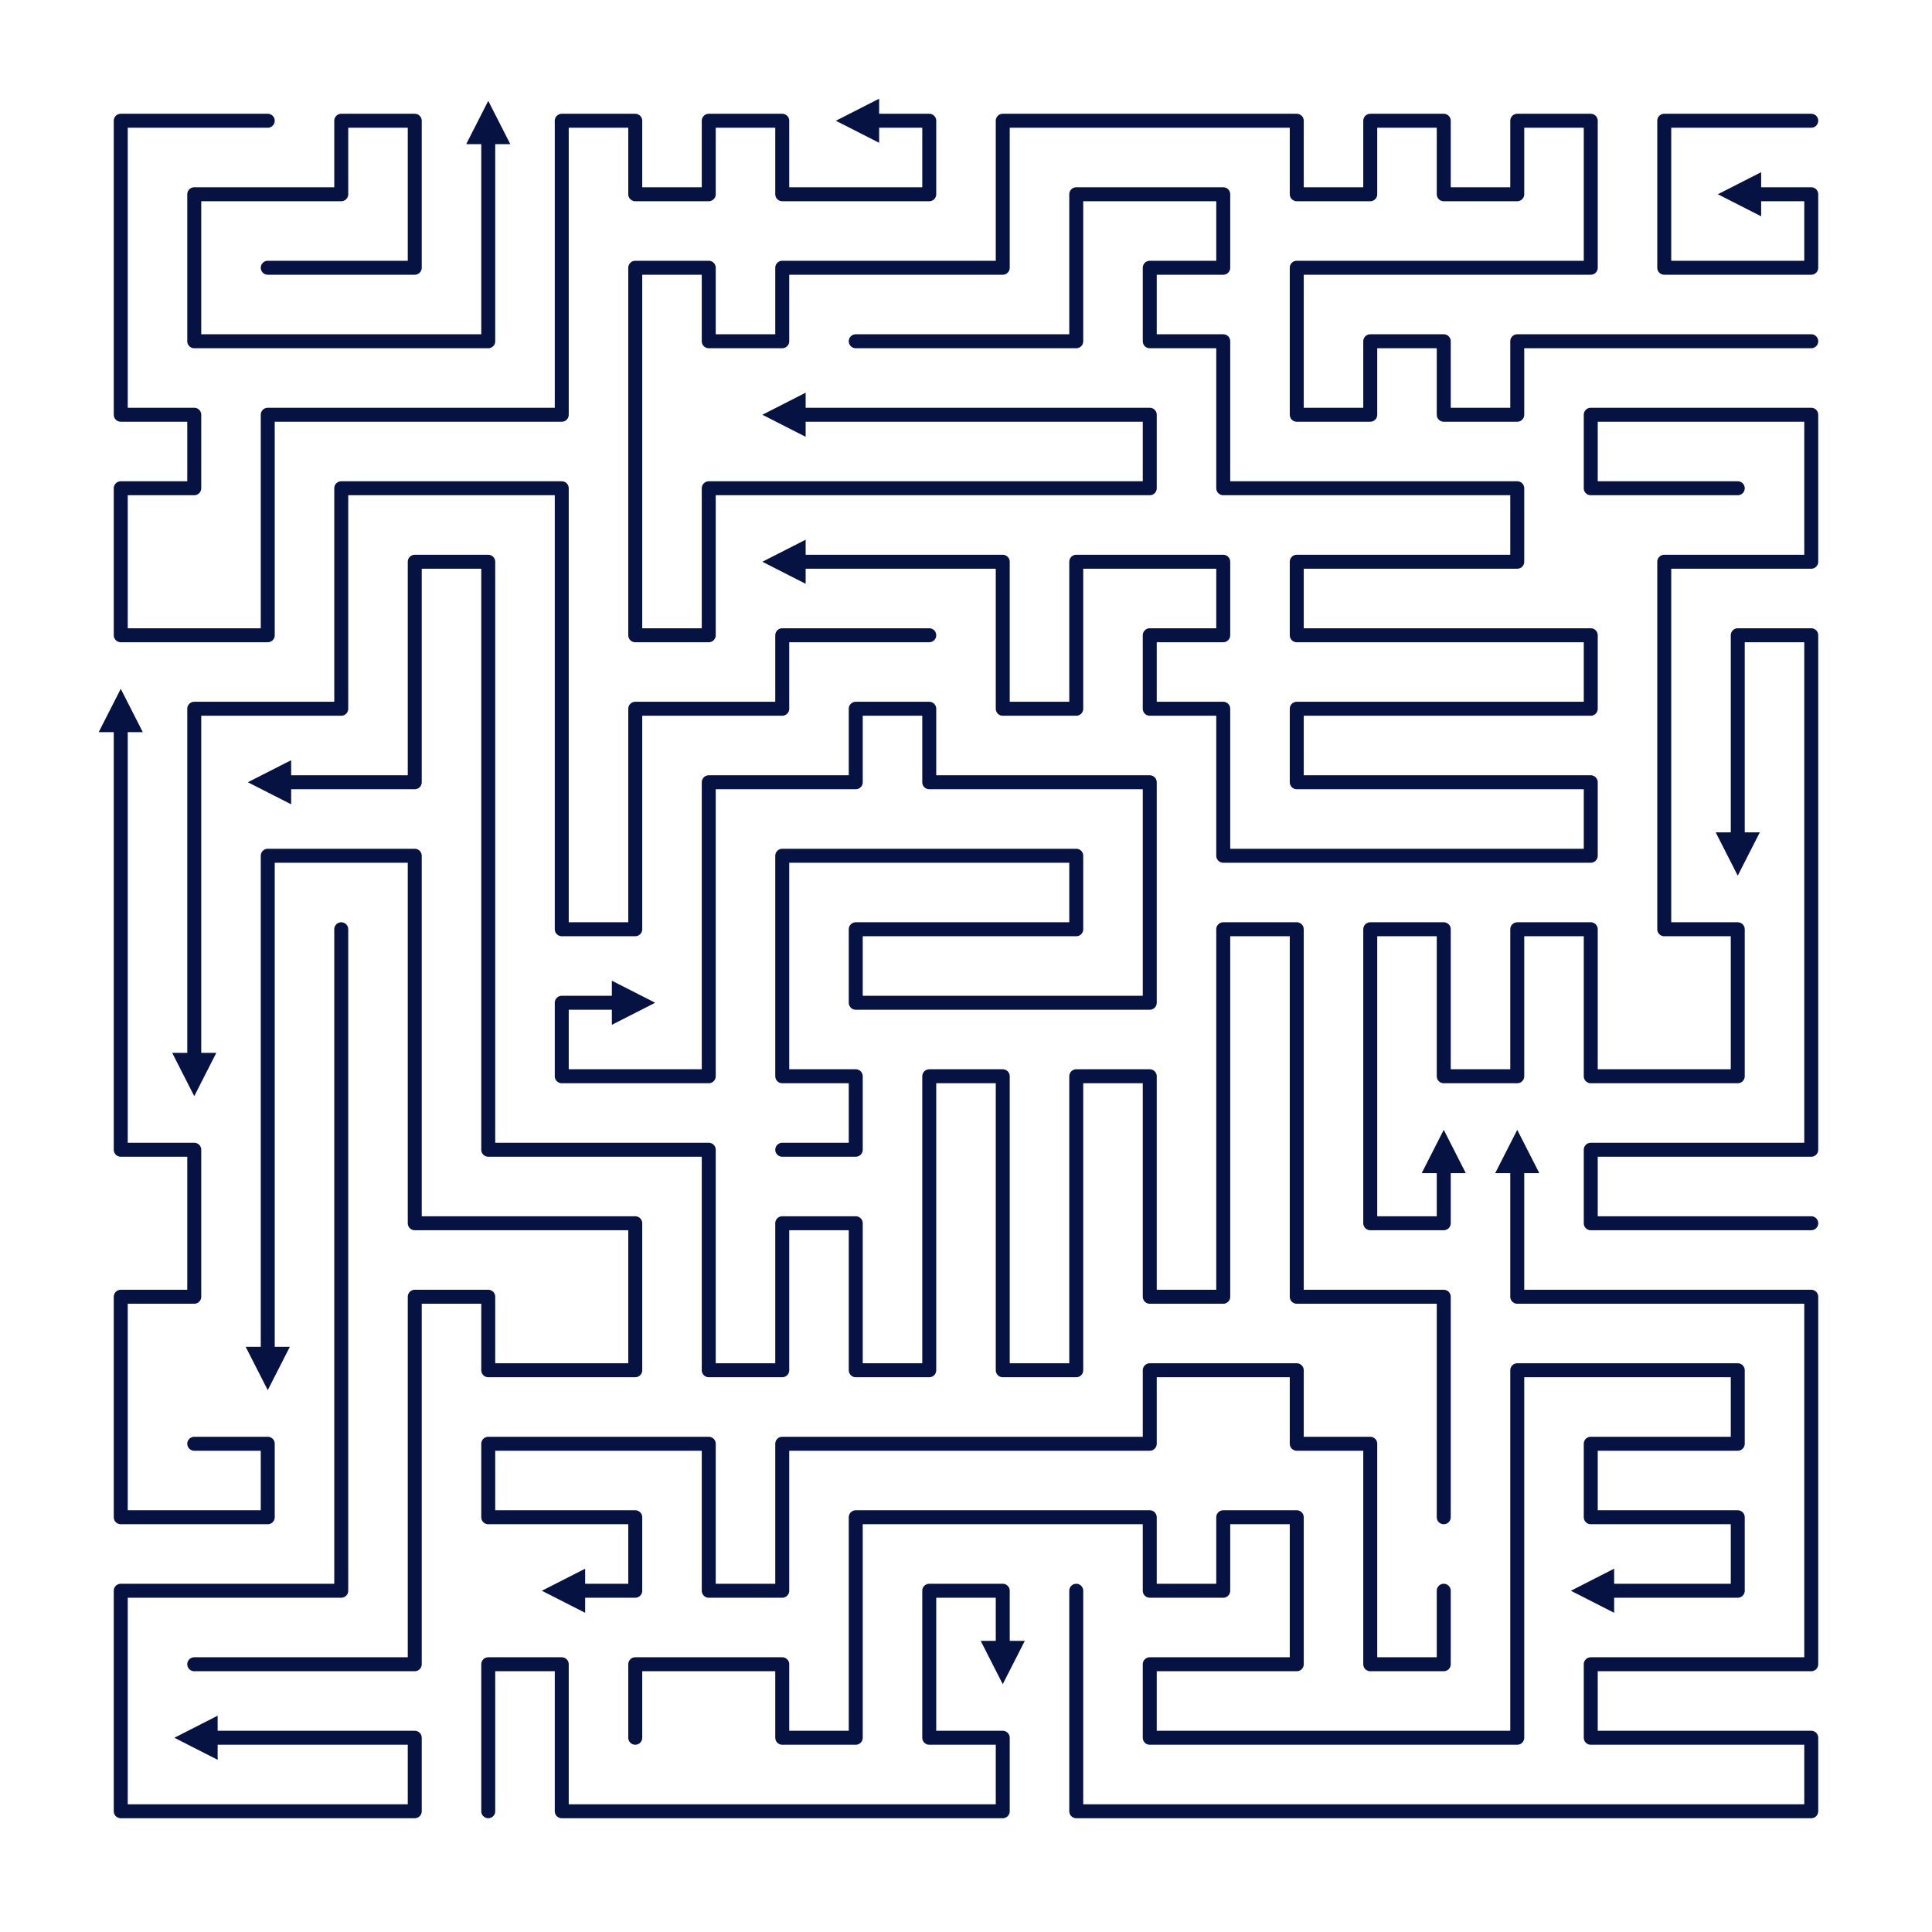
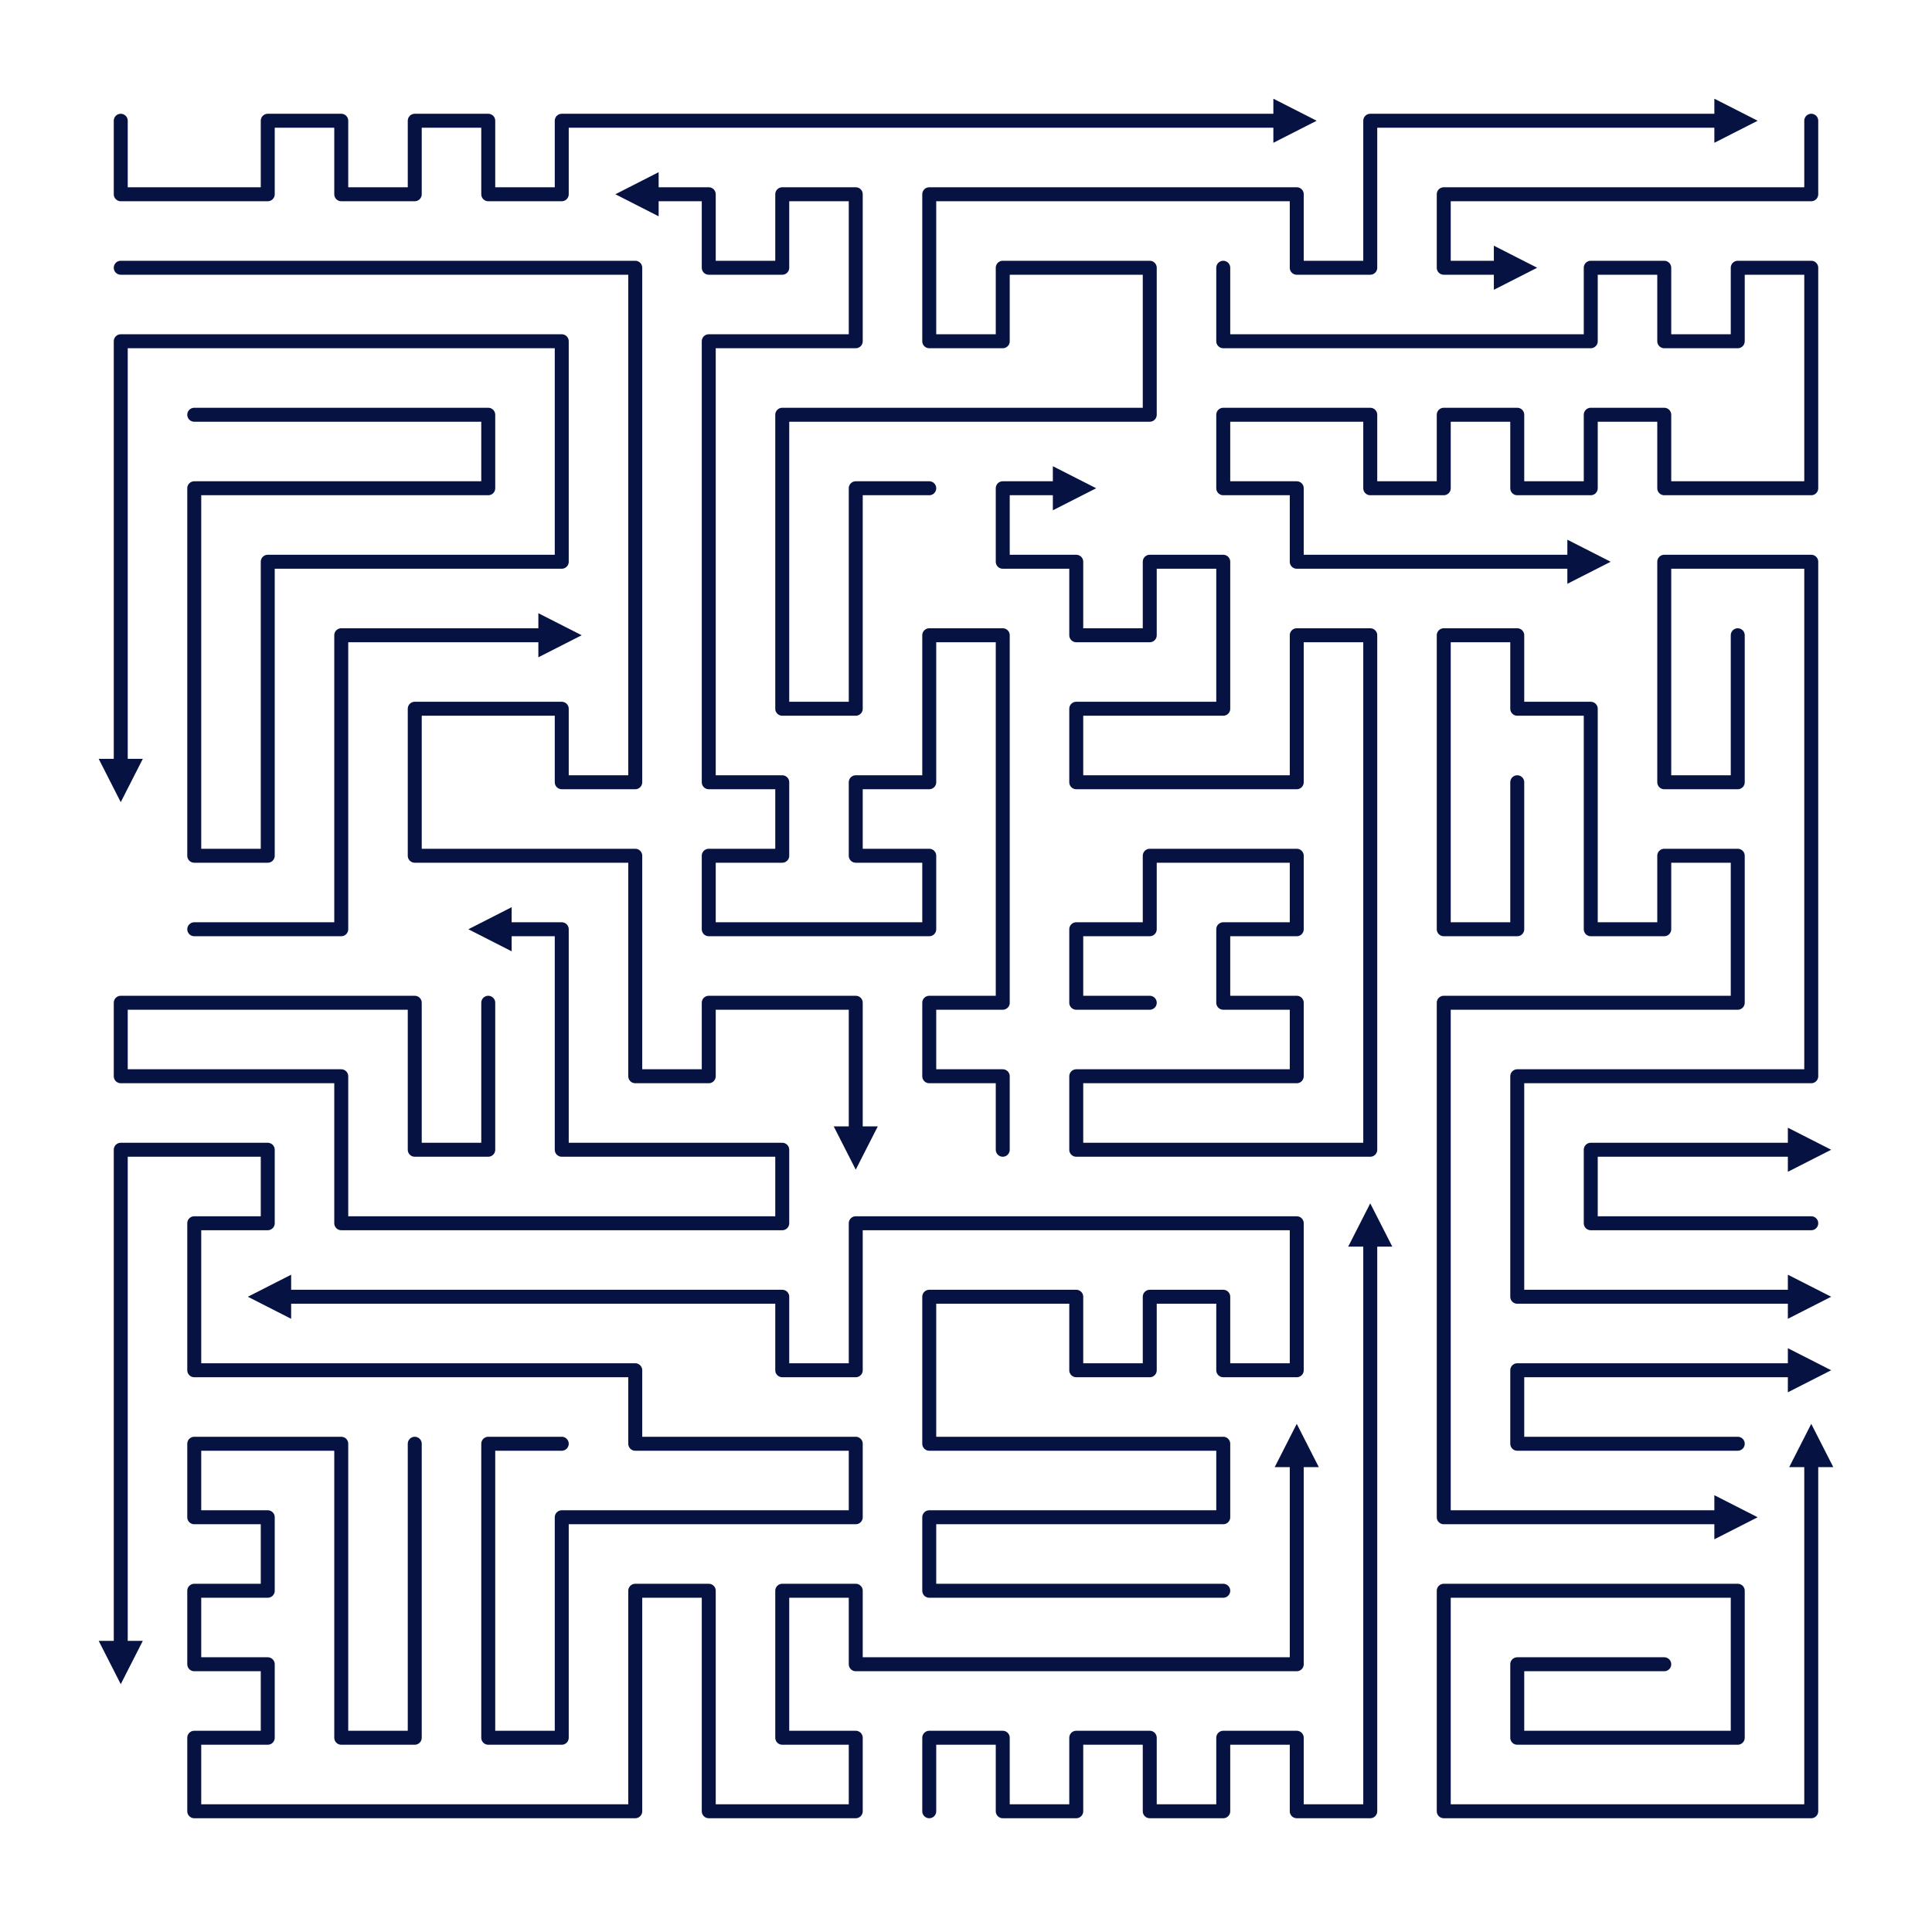
<svg xmlns="http://www.w3.org/2000/svg" width="460" height="460" viewBox="-20 -20 460 460">
  <rect x="-20" y="-20" width="460" height="460" fill="white" />
-   <path d="M 323.75 341.25 L 323.75 323.75 L 323.75 306.25 L 323.75 288.75 L 306.25 288.75 L 288.75 288.75 L 288.75 271.25 L 288.75 253.75 L 288.75 236.25 L 288.75 218.75 L 288.75 201.25 L 271.25 201.25 L 271.25 218.75 L 271.25 236.25 L 271.25 253.75 L 271.25 271.25 L 271.25 288.75 L 253.75 288.75 L 253.75 271.25 L 253.75 253.75 L 253.75 236.25 L 236.25 236.25 L 236.25 253.75 L 236.25 271.25 L 236.25 288.75 L 236.25 306.25 L 218.75 306.25 L 218.75 288.75 L 218.75 271.25 L 218.75 253.75 L 218.75 236.25 L 201.25 236.25 L 201.25 253.75 L 201.25 271.25 L 201.25 288.75 L 201.25 306.25 L 183.75 306.25 L 183.75 288.75 L 183.75 271.25 L 166.25 271.25 L 166.25 288.75 L 166.25 306.25 L 148.75 306.25 L 148.75 288.75 L 148.75 271.25 L 148.75 253.75 L 131.25 253.75 L 113.75 253.75 L 96.25 253.75 L 96.25 236.25 L 96.25 218.75 L 96.25 201.25 L 96.25 183.75 L 96.25 166.25 L 96.25 148.75 L 96.25 131.25 L 96.25 113.75 L 78.75 113.75 L 78.75 131.25 L 78.75 148.75 L 78.75 166.25 L 61.25 166.25 L 49.32 166.25" fill="none" stroke="#061242" stroke-width="3.325" stroke-linecap="round" stroke-linejoin="round" />
-   <path d="M 39.01 166.25 L 49.32 161.00 L 49.32 171.50 Z" fill="#061242" />
-   <path d="M 236.25 358.75 L 236.25 376.25 L 236.25 393.75 L 236.25 411.25 L 253.75 411.25 L 271.25 411.25 L 288.75 411.25 L 306.25 411.25 L 323.75 411.25 L 341.25 411.25 L 358.75 411.25 L 376.25 411.25 L 393.75 411.25 L 411.25 411.25 L 411.25 393.75 L 393.75 393.75 L 376.25 393.75 L 358.75 393.75 L 358.75 376.25 L 376.25 376.25 L 393.75 376.25 L 411.25 376.25 L 411.25 358.75 L 411.25 341.25 L 411.25 323.75 L 411.25 306.25 L 411.25 288.75 L 393.75 288.75 L 376.25 288.75 L 358.75 288.75 L 341.25 288.75 L 341.25 271.25 L 341.25 259.32" fill="none" stroke="#061242" stroke-width="3.325" stroke-linecap="round" stroke-linejoin="round" />
-   <path d="M 341.25 249.01 L 346.50 259.32 L 336.00 259.32 Z" fill="#061242" />
-   <path d="M 26.25 376.25 L 43.75 376.25 L 61.25 376.25 L 78.75 376.25 L 78.75 358.75 L 78.75 341.25 L 78.75 323.75 L 78.75 306.25 L 78.75 288.75 L 96.25 288.75 L 96.25 306.25 L 113.75 306.25 L 131.25 306.25 L 131.25 288.75 L 131.25 271.25 L 113.75 271.25 L 96.25 271.25 L 78.75 271.25 L 78.75 253.75 L 78.75 236.25 L 78.75 218.75 L 78.75 201.25 L 78.75 183.75 L 61.25 183.75 L 43.75 183.75 L 43.75 201.25 L 43.75 218.75 L 43.75 236.25 L 43.75 253.75 L 43.75 271.25 L 43.75 288.75 L 43.75 300.68" fill="none" stroke="#061242" stroke-width="3.325" stroke-linecap="round" stroke-linejoin="round" />
-   <path d="M 43.75 310.99 L 38.50 300.68 L 49.00 300.68 Z" fill="#061242" />
-   <path d="M 166.25 253.75 L 183.75 253.75 L 183.75 236.25 L 166.25 236.25 L 166.25 218.75 L 166.25 201.25 L 166.25 183.75 L 183.75 183.75 L 201.25 183.75 L 218.75 183.75 L 236.25 183.75 L 236.25 201.25 L 218.75 201.25 L 201.25 201.25 L 183.75 201.25 L 183.75 218.75 L 201.25 218.75 L 218.75 218.75 L 236.25 218.75 L 253.75 218.75 L 253.75 201.25 L 253.75 183.75 L 253.75 166.25 L 236.25 166.25 L 218.75 166.25 L 201.25 166.25 L 201.25 148.75 L 183.75 148.75 L 183.75 166.25 L 166.25 166.25 L 148.75 166.25 L 148.75 183.75 L 148.75 201.25 L 148.75 218.75 L 148.75 236.25 L 131.25 236.25 L 113.75 236.25 L 113.75 218.75 L 125.68 218.75" fill="none" stroke="#061242" stroke-width="3.325" stroke-linecap="round" stroke-linejoin="round" />
-   <path d="M 135.99 218.75 L 125.68 224.00 L 125.68 213.50 Z" fill="#061242" />
-   <path d="M 183.75 61.25 L 201.25 61.25 L 218.75 61.25 L 236.25 61.25 L 236.25 43.75 L 236.25 26.25 L 253.75 26.25 L 271.25 26.25 L 271.25 43.75 L 253.75 43.75 L 253.75 61.25 L 271.25 61.25 L 271.25 78.75 L 271.25 96.25 L 288.75 96.25 L 306.25 96.25 L 323.75 96.25 L 341.25 96.25 L 341.25 113.75 L 323.75 113.75 L 306.25 113.75 L 288.75 113.75 L 288.75 131.25 L 306.25 131.25 L 323.75 131.25 L 341.25 131.25 L 358.75 131.25 L 358.75 148.75 L 341.25 148.75 L 323.75 148.75 L 306.25 148.75 L 288.75 148.75 L 288.75 166.25 L 306.25 166.25 L 323.75 166.25 L 341.25 166.25 L 358.75 166.25 L 358.75 183.75 L 341.25 183.75 L 323.75 183.75 L 306.25 183.75 L 288.75 183.75 L 271.25 183.75 L 271.25 166.25 L 271.25 148.75 L 253.75 148.75 L 253.75 131.25 L 271.25 131.25 L 271.25 113.75 L 253.75 113.75 L 236.25 113.75 L 236.25 131.25 L 236.25 148.75 L 218.75 148.75 L 218.75 131.25 L 218.75 113.75 L 201.25 113.75 L 183.75 113.75 L 171.82 113.75" fill="none" stroke="#061242" stroke-width="3.325" stroke-linecap="round" stroke-linejoin="round" />
-   <path d="M 161.51 113.75 L 171.82 108.50 L 171.82 119.00 Z" fill="#061242" />
-   <path d="M 411.25 61.25 L 393.75 61.25 L 376.25 61.25 L 358.75 61.25 L 341.25 61.25 L 341.25 78.75 L 323.75 78.75 L 323.75 61.25 L 306.25 61.25 L 306.25 78.75 L 288.75 78.75 L 288.75 61.25 L 288.75 43.75 L 306.25 43.75 L 323.75 43.75 L 341.25 43.75 L 358.75 43.75 L 358.75 26.25 L 358.75 8.75 L 341.25 8.75 L 341.25 26.25 L 323.75 26.25 L 323.75 8.75 L 306.25 8.75 L 306.25 26.25 L 288.75 26.25 L 288.75 8.75 L 271.25 8.75 L 253.75 8.75 L 236.25 8.75 L 218.75 8.75 L 218.75 26.25 L 218.75 43.75 L 201.25 43.75 L 183.75 43.75 L 166.25 43.75 L 166.25 61.25 L 148.75 61.25 L 148.75 43.75 L 131.25 43.75 L 131.25 61.25 L 131.25 78.75 L 131.25 96.25 L 131.25 113.75 L 131.25 131.25 L 148.75 131.25 L 148.75 113.75 L 148.75 96.25 L 166.25 96.25 L 183.75 96.25 L 201.25 96.25 L 218.75 96.25 L 236.25 96.25 L 253.75 96.25 L 253.75 78.75 L 236.25 78.75 L 218.75 78.75 L 201.25 78.75 L 183.75 78.75 L 171.82 78.75" fill="none" stroke="#061242" stroke-width="3.325" stroke-linecap="round" stroke-linejoin="round" />
-   <path d="M 161.51 78.75 L 171.82 73.50 L 171.82 84.00 Z" fill="#061242" />
-   <path d="M 201.25 131.25 L 183.75 131.25 L 166.25 131.25 L 166.25 148.75 L 148.75 148.75 L 131.25 148.75 L 131.25 166.25 L 131.25 183.75 L 131.25 201.25 L 113.75 201.25 L 113.75 183.75 L 113.75 166.25 L 113.75 148.75 L 113.75 131.25 L 113.75 113.75 L 113.75 96.25 L 96.25 96.25 L 78.75 96.25 L 61.25 96.25 L 61.25 113.75 L 61.25 131.25 L 61.25 148.75 L 43.75 148.75 L 26.25 148.75 L 26.25 166.25 L 26.25 183.75 L 26.25 201.25 L 26.25 218.75 L 26.25 230.68" fill="none" stroke="#061242" stroke-width="3.325" stroke-linecap="round" stroke-linejoin="round" />
-   <path d="M 26.25 240.99 L 21.00 230.68 L 31.50 230.68 Z" fill="#061242" />
-   <path d="M 43.75 8.75 L 26.25 8.75 L 8.75 8.75 L 8.75 26.25 L 8.75 43.75 L 8.75 61.25 L 8.75 78.75 L 26.25 78.75 L 26.25 96.25 L 8.75 96.25 L 8.75 113.75 L 8.75 131.25 L 26.25 131.25 L 43.75 131.25 L 43.75 113.75 L 43.75 96.25 L 43.75 78.75 L 61.25 78.75 L 78.75 78.75 L 96.25 78.75 L 113.75 78.75 L 113.75 61.25 L 113.75 43.75 L 113.75 26.25 L 113.75 8.75 L 131.25 8.75 L 131.25 26.25 L 148.75 26.25 L 148.75 8.75 L 166.25 8.75 L 166.25 26.25 L 183.75 26.25 L 201.25 26.25 L 201.25 8.75 L 189.32 8.75" fill="none" stroke="#061242" stroke-width="3.325" stroke-linecap="round" stroke-linejoin="round" />
-   <path d="M 179.01 8.75 L 189.32 3.50 L 189.32 14.00 Z" fill="#061242" />
-   <path d="M 393.75 96.25 L 376.25 96.25 L 358.75 96.25 L 358.75 78.75 L 376.25 78.75 L 393.75 78.75 L 411.25 78.75 L 411.25 96.25 L 411.25 113.75 L 393.75 113.75 L 376.25 113.75 L 376.25 131.25 L 376.25 148.75 L 376.25 166.25 L 376.25 183.75 L 376.25 201.25 L 393.75 201.25 L 393.75 218.75 L 393.75 236.25 L 376.25 236.25 L 358.75 236.25 L 358.75 218.75 L 358.75 201.25 L 341.25 201.25 L 341.25 218.75 L 341.25 236.25 L 323.75 236.25 L 323.75 218.75 L 323.75 201.25 L 306.25 201.25 L 306.25 218.75 L 306.25 236.25 L 306.25 253.75 L 306.25 271.25 L 323.75 271.25 L 323.75 259.32" fill="none" stroke="#061242" stroke-width="3.325" stroke-linecap="round" stroke-linejoin="round" />
-   <path d="M 323.75 249.01 L 329.00 259.32 L 318.50 259.32 Z" fill="#061242" />
-   <path d="M 131.25 393.75 L 131.25 376.25 L 148.75 376.25 L 166.25 376.25 L 166.25 393.75 L 183.75 393.75 L 183.75 376.25 L 183.75 358.75 L 183.75 341.25 L 201.25 341.25 L 218.75 341.25 L 236.25 341.25 L 253.75 341.25 L 253.75 358.75 L 271.25 358.75 L 271.25 341.25 L 288.75 341.25 L 288.75 358.75 L 288.75 376.25 L 271.25 376.25 L 253.75 376.25 L 253.75 393.75 L 271.25 393.75 L 288.75 393.75 L 306.25 393.75 L 323.75 393.75 L 341.25 393.75 L 341.25 376.25 L 341.25 358.75 L 341.25 341.25 L 341.25 323.75 L 341.25 306.25 L 358.75 306.25 L 376.25 306.25 L 393.75 306.25 L 393.75 323.75 L 376.25 323.75 L 358.75 323.75 L 358.75 341.25 L 376.25 341.25 L 393.75 341.25 L 393.75 358.75 L 376.25 358.75 L 364.32 358.75" fill="none" stroke="#061242" stroke-width="3.325" stroke-linecap="round" stroke-linejoin="round" />
-   <path d="M 354.01 358.75 L 364.32 353.50 L 364.32 364.00 Z" fill="#061242" />
-   <path d="M 61.25 201.25 L 61.25 218.75 L 61.25 236.25 L 61.25 253.75 L 61.25 271.25 L 61.25 288.75 L 61.25 306.25 L 61.25 323.75 L 61.25 341.25 L 61.25 358.75 L 43.75 358.75 L 26.25 358.75 L 8.75 358.75 L 8.75 376.25 L 8.75 393.75 L 8.75 411.25 L 26.25 411.25 L 43.75 411.25 L 61.25 411.25 L 78.75 411.25 L 78.75 393.75 L 61.25 393.75 L 43.75 393.75 L 31.82 393.75" fill="none" stroke="#061242" stroke-width="3.325" stroke-linecap="round" stroke-linejoin="round" />
-   <path d="M 21.51 393.75 L 31.82 388.50 L 31.82 399.00 Z" fill="#061242" />
-   <path d="M 323.75 358.75 L 323.75 376.25 L 306.25 376.25 L 306.25 358.75 L 306.25 341.25 L 306.25 323.75 L 288.75 323.75 L 288.75 306.25 L 271.25 306.25 L 253.75 306.25 L 253.75 323.75 L 236.25 323.75 L 218.75 323.75 L 201.25 323.75 L 183.75 323.75 L 166.25 323.75 L 166.25 341.25 L 166.25 358.75 L 148.75 358.75 L 148.75 341.25 L 148.75 323.75 L 131.25 323.75 L 113.75 323.75 L 96.25 323.75 L 96.25 341.25 L 113.75 341.25 L 131.25 341.25 L 131.25 358.75 L 119.32 358.75" fill="none" stroke="#061242" stroke-width="3.325" stroke-linecap="round" stroke-linejoin="round" />
-   <path d="M 109.01 358.75 L 119.32 353.50 L 119.32 364.00 Z" fill="#061242" />
-   <path d="M 26.25 323.75 L 43.75 323.75 L 43.75 341.25 L 26.25 341.25 L 8.75 341.25 L 8.75 323.75 L 8.75 306.25 L 8.75 288.75 L 26.25 288.75 L 26.25 271.25 L 26.25 253.75 L 8.75 253.75 L 8.75 236.25 L 8.75 218.75 L 8.75 201.25 L 8.75 183.75 L 8.75 166.25 L 8.75 154.32" fill="none" stroke="#061242" stroke-width="3.325" stroke-linecap="round" stroke-linejoin="round" />
-   <path d="M 8.75 144.01 L 14.00 154.32 L 3.50 154.32 Z" fill="#061242" />
-   <path d="M 411.25 271.25 L 393.75 271.25 L 376.25 271.25 L 358.75 271.25 L 358.75 253.75 L 376.25 253.75 L 393.75 253.75 L 411.25 253.75 L 411.25 236.25 L 411.25 218.75 L 411.25 201.25 L 411.25 183.75 L 411.25 166.25 L 411.25 148.75 L 411.25 131.25 L 393.75 131.25 L 393.75 148.75 L 393.75 166.25 L 393.75 178.18" fill="none" stroke="#061242" stroke-width="3.325" stroke-linecap="round" stroke-linejoin="round" />
-   <path d="M 393.75 188.49 L 388.50 178.18 L 399.00 178.18 Z" fill="#061242" />
-   <path d="M 96.25 411.25 L 96.25 393.75 L 96.25 376.25 L 113.75 376.25 L 113.75 393.75 L 113.75 411.25 L 131.25 411.25 L 148.75 411.25 L 166.25 411.25 L 183.75 411.25 L 201.25 411.25 L 218.75 411.25 L 218.75 393.75 L 201.25 393.75 L 201.25 376.25 L 201.25 358.75 L 218.75 358.75 L 218.75 370.68" fill="none" stroke="#061242" stroke-width="3.325" stroke-linecap="round" stroke-linejoin="round" />
-   <path d="M 218.75 380.99 L 213.50 370.68 L 224.00 370.68 Z" fill="#061242" />
-   <path d="M 43.75 43.75 L 61.25 43.75 L 78.75 43.75 L 78.75 26.25 L 78.75 8.75 L 61.25 8.75 L 61.25 26.25 L 43.75 26.25 L 26.25 26.25 L 26.25 43.75 L 26.25 61.25 L 43.75 61.25 L 61.25 61.25 L 78.75 61.25 L 96.25 61.25 L 96.25 43.75 L 96.25 26.25 L 96.25 14.32" fill="none" stroke="#061242" stroke-width="3.325" stroke-linecap="round" stroke-linejoin="round" />
-   <path d="M 96.25 4.01 L 101.50 14.32 L 91.00 14.32 Z" fill="#061242" />
-   <path d="M 411.25 8.75 L 393.75 8.75 L 376.25 8.75 L 376.25 26.25 L 376.25 43.75 L 393.75 43.75 L 411.25 43.75 L 411.25 26.25 L 399.32 26.25" fill="none" stroke="#061242" stroke-width="3.325" stroke-linecap="round" stroke-linejoin="round" />
-   <path d="M 389.01 26.25 L 399.32 21.00 L 399.32 31.50 Z" fill="#061242" />
+   <path d="M 8.75 43.75 L 26.25 43.75 L 43.75 43.75 L 61.25 43.75 L 78.75 43.75 L 96.25 43.75 L 113.75 43.75 L 131.25 43.75 L 131.25 61.25 L 131.25 78.75 L 131.25 96.25 L 131.25 113.75 L 131.25 131.25 L 131.25 148.75 L 131.25 166.25 L 113.75 166.25 L 113.75 148.75 L 96.25 148.75 L 78.75 148.75 L 78.75 166.25 L 78.75 183.75 L 96.25 183.75 L 113.75 183.75 L 131.25 183.75 L 131.25 201.25 L 131.25 218.75 L 131.25 236.25 L 148.75 236.25 L 148.75 218.75 L 166.25 218.75 L 183.75 218.75 L 183.75 236.25 L 183.75 248.18" fill="none" stroke="#061242" stroke-width="3.325" stroke-linecap="round" stroke-linejoin="round" />
+   <path d="M 183.75 258.49 L 178.50 248.18 L 189.00 248.18 Z" fill="#061242" />
+   <path d="M 218.75 253.75 L 218.75 236.25 L 201.25 236.25 L 201.25 218.75 L 218.75 218.75 L 218.75 201.25 L 218.75 183.75 L 218.75 166.25 L 218.75 148.75 L 218.75 131.25 L 201.25 131.25 L 201.25 148.75 L 201.25 166.25 L 183.75 166.25 L 183.75 183.75 L 201.25 183.75 L 201.25 201.25 L 183.75 201.25 L 166.25 201.25 L 148.75 201.25 L 148.75 183.75 L 166.25 183.75 L 166.25 166.25 L 148.75 166.25 L 148.75 148.75 L 148.75 131.25 L 148.75 113.75 L 148.75 96.25 L 148.75 78.75 L 148.75 61.25 L 166.25 61.25 L 183.75 61.25 L 183.75 43.75 L 183.75 26.25 L 166.25 26.25 L 166.25 43.75 L 148.75 43.75 L 148.75 26.25 L 136.82 26.25" fill="none" stroke="#061242" stroke-width="3.325" stroke-linecap="round" stroke-linejoin="round" />
+   <path d="M 126.51 26.25 L 136.82 21.00 L 136.82 31.50 Z" fill="#061242" />
+   <path d="M 78.75 323.75 L 78.75 341.25 L 78.75 358.75 L 78.75 376.25 L 78.75 393.75 L 61.25 393.75 L 61.25 376.25 L 61.25 358.75 L 61.25 341.25 L 61.25 323.75 L 43.75 323.75 L 26.25 323.75 L 26.25 341.25 L 43.75 341.25 L 43.75 358.75 L 26.25 358.75 L 26.25 376.25 L 43.75 376.25 L 43.75 393.75 L 26.25 393.75 L 26.25 411.25 L 43.75 411.25 L 61.25 411.25 L 78.75 411.25 L 96.25 411.25 L 113.75 411.25 L 131.25 411.25 L 131.25 393.75 L 131.25 376.25 L 131.25 358.75 L 148.75 358.75 L 148.75 376.25 L 148.75 393.75 L 148.75 411.25 L 166.25 411.25 L 183.75 411.25 L 183.75 393.75 L 166.25 393.75 L 166.25 376.25 L 166.25 358.75 L 183.75 358.75 L 183.75 376.25 L 201.25 376.25 L 218.75 376.25 L 236.25 376.25 L 253.75 376.25 L 271.25 376.25 L 288.75 376.25 L 288.75 358.75 L 288.75 341.25 L 288.75 329.32" fill="none" stroke="#061242" stroke-width="3.325" stroke-linecap="round" stroke-linejoin="round" />
+   <path d="M 288.75 319.01 L 294.00 329.32 L 283.50 329.32 Z" fill="#061242" />
+   <path d="M 201.25 96.25 L 183.75 96.25 L 183.75 113.75 L 183.75 131.25 L 183.75 148.75 L 166.25 148.75 L 166.25 131.25 L 166.25 113.75 L 166.25 96.25 L 166.25 78.75 L 183.75 78.75 L 201.25 78.75 L 218.75 78.75 L 236.25 78.75 L 253.75 78.75 L 253.75 61.25 L 253.75 43.75 L 236.25 43.75 L 218.75 43.75 L 218.75 61.25 L 201.25 61.25 L 201.25 43.75 L 201.25 26.25 L 218.75 26.25 L 236.25 26.25 L 253.75 26.25 L 271.25 26.25 L 288.75 26.25 L 288.75 43.75 L 306.25 43.75 L 306.25 26.25 L 306.25 8.75 L 323.75 8.75 L 341.25 8.75 L 358.75 8.75 L 376.25 8.75 L 388.18 8.75" fill="none" stroke="#061242" stroke-width="3.325" stroke-linecap="round" stroke-linejoin="round" />
+   <path d="M 398.49 8.75 L 388.18 14.00 L 388.18 3.50 Z" fill="#061242" />
+   <path d="M 341.25 166.25 L 341.25 183.75 L 341.25 201.25 L 323.75 201.25 L 323.75 183.75 L 323.75 166.25 L 323.75 148.75 L 323.75 131.25 L 341.25 131.25 L 341.25 148.75 L 358.75 148.75 L 358.75 166.25 L 358.75 183.75 L 358.75 201.25 L 376.25 201.25 L 376.25 183.75 L 393.75 183.75 L 393.75 201.25 L 393.75 218.75 L 376.25 218.75 L 358.75 218.75 L 341.25 218.75 L 323.75 218.75 L 323.75 236.25 L 323.75 253.75 L 323.75 271.25 L 323.75 288.75 L 323.75 306.25 L 323.75 323.75 L 323.75 341.25 L 341.25 341.25 L 358.75 341.25 L 376.25 341.25 L 388.18 341.25" fill="none" stroke="#061242" stroke-width="3.325" stroke-linecap="round" stroke-linejoin="round" />
+   <path d="M 398.49 341.25 L 388.18 346.50 L 388.18 336.00 Z" fill="#061242" />
+   <path d="M 26.25 78.75 L 43.75 78.75 L 61.25 78.75 L 78.75 78.75 L 96.25 78.75 L 96.25 96.25 L 78.75 96.25 L 61.25 96.25 L 43.75 96.25 L 26.25 96.25 L 26.25 113.75 L 26.25 131.25 L 26.25 148.75 L 26.25 166.25 L 26.25 183.75 L 43.75 183.75 L 43.75 166.25 L 43.75 148.75 L 43.75 131.25 L 43.75 113.75 L 61.25 113.75 L 78.75 113.75 L 96.25 113.75 L 113.75 113.75 L 113.75 96.25 L 113.75 78.75 L 113.75 61.25 L 96.25 61.25 L 78.75 61.25 L 61.25 61.25 L 43.75 61.25 L 26.25 61.25 L 8.75 61.25 L 8.75 78.75 L 8.75 96.25 L 8.75 113.75 L 8.75 131.25 L 8.75 148.75 L 8.75 160.68" fill="none" stroke="#061242" stroke-width="3.325" stroke-linecap="round" stroke-linejoin="round" />
+   <path d="M 8.75 170.99 L 3.50 160.68 L 14.00 160.68 Z" fill="#061242" />
+   <path d="M 271.25 358.75 L 253.75 358.75 L 236.25 358.75 L 218.75 358.75 L 201.25 358.75 L 201.25 341.25 L 218.75 341.25 L 236.25 341.25 L 253.75 341.25 L 271.25 341.25 L 271.25 323.75 L 253.75 323.75 L 236.25 323.75 L 218.75 323.75 L 201.25 323.75 L 201.25 306.25 L 201.25 288.75 L 218.75 288.75 L 236.25 288.75 L 236.25 306.25 L 253.75 306.25 L 253.75 288.75 L 271.25 288.75 L 271.25 306.25 L 288.75 306.25 L 288.75 288.75 L 288.75 271.25 L 271.25 271.25 L 253.75 271.25 L 236.25 271.25 L 218.75 271.25 L 201.25 271.25 L 183.75 271.25 L 183.75 288.75 L 183.75 306.25 L 166.25 306.25 L 166.25 288.75 L 148.75 288.75 L 131.25 288.75 L 113.75 288.75 L 96.25 288.75 L 78.75 288.75 L 61.25 288.75 L 49.32 288.75" fill="none" stroke="#061242" stroke-width="3.325" stroke-linecap="round" stroke-linejoin="round" />
+   <path d="M 39.01 288.75 L 49.32 283.50 L 49.32 294.00 Z" fill="#061242" />
+   <path d="M 253.75 218.75 L 236.25 218.75 L 236.25 201.25 L 253.75 201.25 L 253.75 183.75 L 271.25 183.75 L 288.75 183.75 L 288.75 201.25 L 271.25 201.25 L 271.25 218.75 L 288.75 218.75 L 288.75 236.25 L 271.25 236.25 L 253.75 236.25 L 236.25 236.25 L 236.25 253.75 L 253.75 253.75 L 271.25 253.75 L 288.75 253.75 L 306.25 253.75 L 306.25 236.25 L 306.25 218.75 L 306.25 201.25 L 306.25 183.75 L 306.25 166.25 L 306.25 148.75 L 306.25 131.25 L 288.75 131.25 L 288.75 148.75 L 288.75 166.25 L 271.25 166.25 L 253.75 166.25 L 236.25 166.25 L 236.25 148.75 L 253.75 148.75 L 271.25 148.75 L 271.25 131.25 L 271.25 113.75 L 253.75 113.75 L 253.75 131.25 L 236.25 131.25 L 236.25 113.75 L 218.75 113.75 L 218.75 96.25 L 230.68 96.25" fill="none" stroke="#061242" stroke-width="3.325" stroke-linecap="round" stroke-linejoin="round" />
+   <path d="M 240.99 96.25 L 230.68 101.50 L 230.68 91.00 Z" fill="#061242" />
+   <path d="M 376.25 376.25 L 358.75 376.25 L 341.25 376.25 L 341.25 393.75 L 358.75 393.75 L 376.25 393.75 L 393.75 393.75 L 393.75 376.25 L 393.75 358.75 L 376.25 358.75 L 358.75 358.75 L 341.25 358.75 L 323.75 358.75 L 323.75 376.25 L 323.75 393.75 L 323.75 411.25 L 341.25 411.25 L 358.75 411.25 L 376.25 411.25 L 393.75 411.25 L 411.25 411.25 L 411.25 393.75 L 411.25 376.25 L 411.25 358.75 L 411.25 341.25 L 411.25 329.32" fill="none" stroke="#061242" stroke-width="3.325" stroke-linecap="round" stroke-linejoin="round" />
+   <path d="M 411.25 319.01 L 416.50 329.32 L 406.00 329.32 Z" fill="#061242" />
+   <path d="M 271.25 43.75 L 271.25 61.25 L 288.75 61.25 L 306.25 61.25 L 323.75 61.25 L 341.25 61.25 L 358.75 61.25 L 358.75 43.75 L 376.25 43.75 L 376.25 61.25 L 393.75 61.25 L 393.75 43.75 L 411.25 43.75 L 411.25 61.25 L 411.25 78.75 L 411.25 96.25 L 393.75 96.25 L 376.25 96.25 L 376.25 78.75 L 358.75 78.75 L 358.75 96.25 L 341.25 96.25 L 341.25 78.75 L 323.75 78.75 L 323.75 96.25 L 306.25 96.25 L 306.25 78.75 L 288.75 78.75 L 271.25 78.75 L 271.25 96.25 L 288.75 96.25 L 288.75 113.75 L 306.25 113.75 L 323.75 113.75 L 341.25 113.75 L 353.18 113.75" fill="none" stroke="#061242" stroke-width="3.325" stroke-linecap="round" stroke-linejoin="round" />
+   <path d="M 363.49 113.75 L 353.18 119.00 L 353.18 108.50 Z" fill="#061242" />
+   <path d="M 393.75 131.25 L 393.75 148.75 L 393.75 166.25 L 376.25 166.25 L 376.25 148.75 L 376.25 131.25 L 376.25 113.75 L 393.75 113.75 L 411.25 113.75 L 411.25 131.25 L 411.25 148.75 L 411.25 166.25 L 411.25 183.75 L 411.25 201.25 L 411.25 218.75 L 411.25 236.25 L 393.75 236.25 L 376.25 236.25 L 358.75 236.25 L 341.25 236.25 L 341.25 253.75 L 341.25 271.25 L 341.25 288.75 L 358.75 288.75 L 376.25 288.75 L 393.75 288.75 L 405.68 288.75" fill="none" stroke="#061242" stroke-width="3.325" stroke-linecap="round" stroke-linejoin="round" />
+   <path d="M 415.99 288.75 L 405.68 294.00 L 405.68 283.50 Z" fill="#061242" />
+   <path d="M 96.25 218.75 L 96.25 236.25 L 96.25 253.75 L 78.75 253.75 L 78.75 236.25 L 78.75 218.75 L 61.25 218.75 L 43.75 218.75 L 26.25 218.75 L 8.75 218.75 L 8.75 236.25 L 26.25 236.25 L 43.75 236.25 L 61.25 236.25 L 61.25 253.75 L 61.25 271.25 L 78.75 271.25 L 96.25 271.25 L 113.75 271.25 L 131.25 271.25 L 148.75 271.25 L 166.25 271.25 L 166.25 253.75 L 148.75 253.75 L 131.25 253.75 L 113.75 253.75 L 113.75 236.25 L 113.75 218.75 L 113.75 201.25 L 101.82 201.25" fill="none" stroke="#061242" stroke-width="3.325" stroke-linecap="round" stroke-linejoin="round" />
+   <path d="M 91.51 201.25 L 101.82 196.00 L 101.82 206.50 Z" fill="#061242" />
+   <path d="M 113.75 323.75 L 96.25 323.75 L 96.25 341.25 L 96.25 358.75 L 96.25 376.25 L 96.25 393.75 L 113.75 393.75 L 113.75 376.25 L 113.75 358.75 L 113.75 341.25 L 131.25 341.25 L 148.75 341.25 L 166.25 341.25 L 183.75 341.25 L 183.75 323.75 L 166.25 323.75 L 148.75 323.75 L 131.25 323.75 L 131.25 306.25 L 113.75 306.25 L 96.25 306.25 L 78.75 306.25 L 61.25 306.25 L 43.75 306.25 L 26.25 306.25 L 26.25 288.75 L 26.25 271.25 L 43.75 271.25 L 43.75 253.75 L 26.25 253.75 L 8.75 253.75 L 8.75 271.25 L 8.75 288.75 L 8.75 306.25 L 8.75 323.75 L 8.75 341.25 L 8.75 358.75 L 8.75 370.68" fill="none" stroke="#061242" stroke-width="3.325" stroke-linecap="round" stroke-linejoin="round" />
+   <path d="M 8.75 380.99 L 3.50 370.68 L 14.00 370.68 Z" fill="#061242" />
+   <path d="M 201.25 411.25 L 201.25 393.75 L 218.75 393.75 L 218.75 411.25 L 236.25 411.25 L 236.25 393.75 L 253.75 393.75 L 253.75 411.25 L 271.25 411.25 L 271.25 393.75 L 288.75 393.75 L 288.75 411.25 L 306.25 411.25 L 306.25 393.75 L 306.25 376.25 L 306.25 358.75 L 306.25 341.25 L 306.25 323.75 L 306.25 306.25 L 306.25 288.75 L 306.25 276.82" fill="none" stroke="#061242" stroke-width="3.325" stroke-linecap="round" stroke-linejoin="round" />
+   <path d="M 306.25 266.51 L 311.50 276.82 L 301.00 276.82 Z" fill="#061242" />
+   <path d="M 8.75 8.75 L 8.75 26.25 L 26.25 26.25 L 43.75 26.25 L 43.75 8.75 L 61.25 8.75 L 61.25 26.25 L 78.75 26.25 L 78.75 8.75 L 96.25 8.75 L 96.25 26.25 L 113.75 26.25 L 113.75 8.75 L 131.25 8.75 L 148.75 8.75 L 166.25 8.75 L 183.75 8.75 L 201.25 8.75 L 218.75 8.75 L 236.25 8.75 L 253.75 8.75 L 271.25 8.75 L 283.18 8.75" fill="none" stroke="#061242" stroke-width="3.325" stroke-linecap="round" stroke-linejoin="round" />
+   <path d="M 293.49 8.75 L 283.18 14.00 L 283.18 3.50 Z" fill="#061242" />
+   <path d="M 411.25 271.25 L 393.75 271.25 L 376.25 271.25 L 358.75 271.25 L 358.75 253.75 L 376.25 253.75 L 393.75 253.75 L 405.68 253.75" fill="none" stroke="#061242" stroke-width="3.325" stroke-linecap="round" stroke-linejoin="round" />
+   <path d="M 415.99 253.75 L 405.68 259.00 L 405.68 248.50 Z" fill="#061242" />
+   <path d="M 411.25 8.75 L 411.25 26.25 L 393.75 26.25 L 376.25 26.25 L 358.75 26.25 L 341.25 26.25 L 323.75 26.25 L 323.75 43.75 L 335.68 43.75" fill="none" stroke="#061242" stroke-width="3.325" stroke-linecap="round" stroke-linejoin="round" />
+   <path d="M 345.99 43.75 L 335.68 49.00 L 335.68 38.50 Z" fill="#061242" />
+   <path d="M 26.25 201.25 L 43.75 201.25 L 61.25 201.25 L 61.25 183.75 L 61.25 166.25 L 61.25 148.75 L 61.25 131.25 L 78.75 131.25 L 96.25 131.25 L 108.18 131.25" fill="none" stroke="#061242" stroke-width="3.325" stroke-linecap="round" stroke-linejoin="round" />
+   <path d="M 118.49 131.25 L 108.18 136.50 L 108.18 126.00 Z" fill="#061242" />
+   <path d="M 393.75 323.75 L 376.25 323.75 L 358.75 323.75 L 341.25 323.75 L 341.25 306.25 L 358.75 306.25 L 376.25 306.25 L 393.75 306.25 L 405.68 306.25" fill="none" stroke="#061242" stroke-width="3.325" stroke-linecap="round" stroke-linejoin="round" />
+   <path d="M 415.99 306.25 L 405.68 311.50 L 405.68 301.00 Z" fill="#061242" />
</svg>
